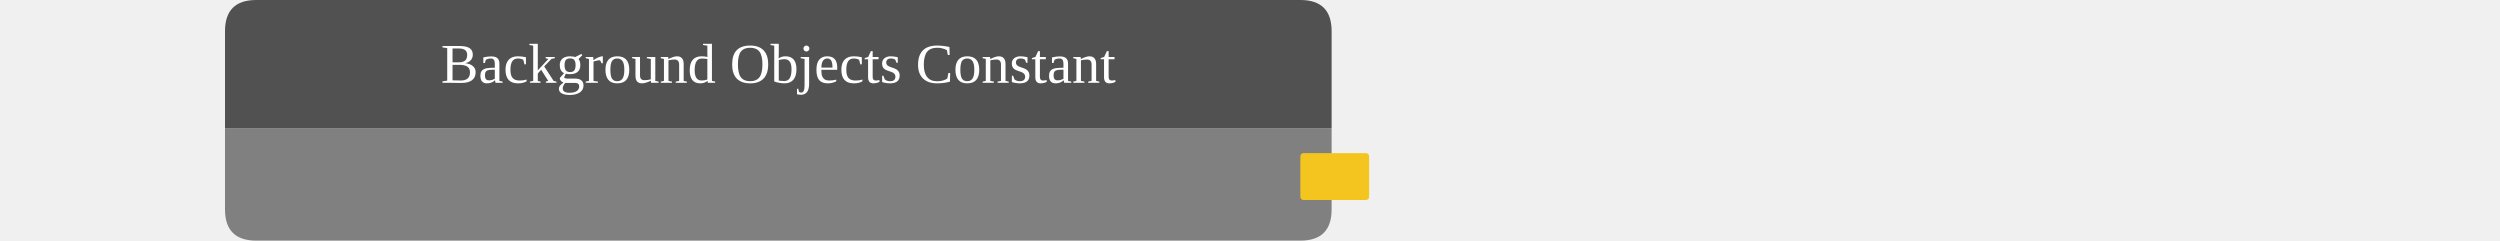
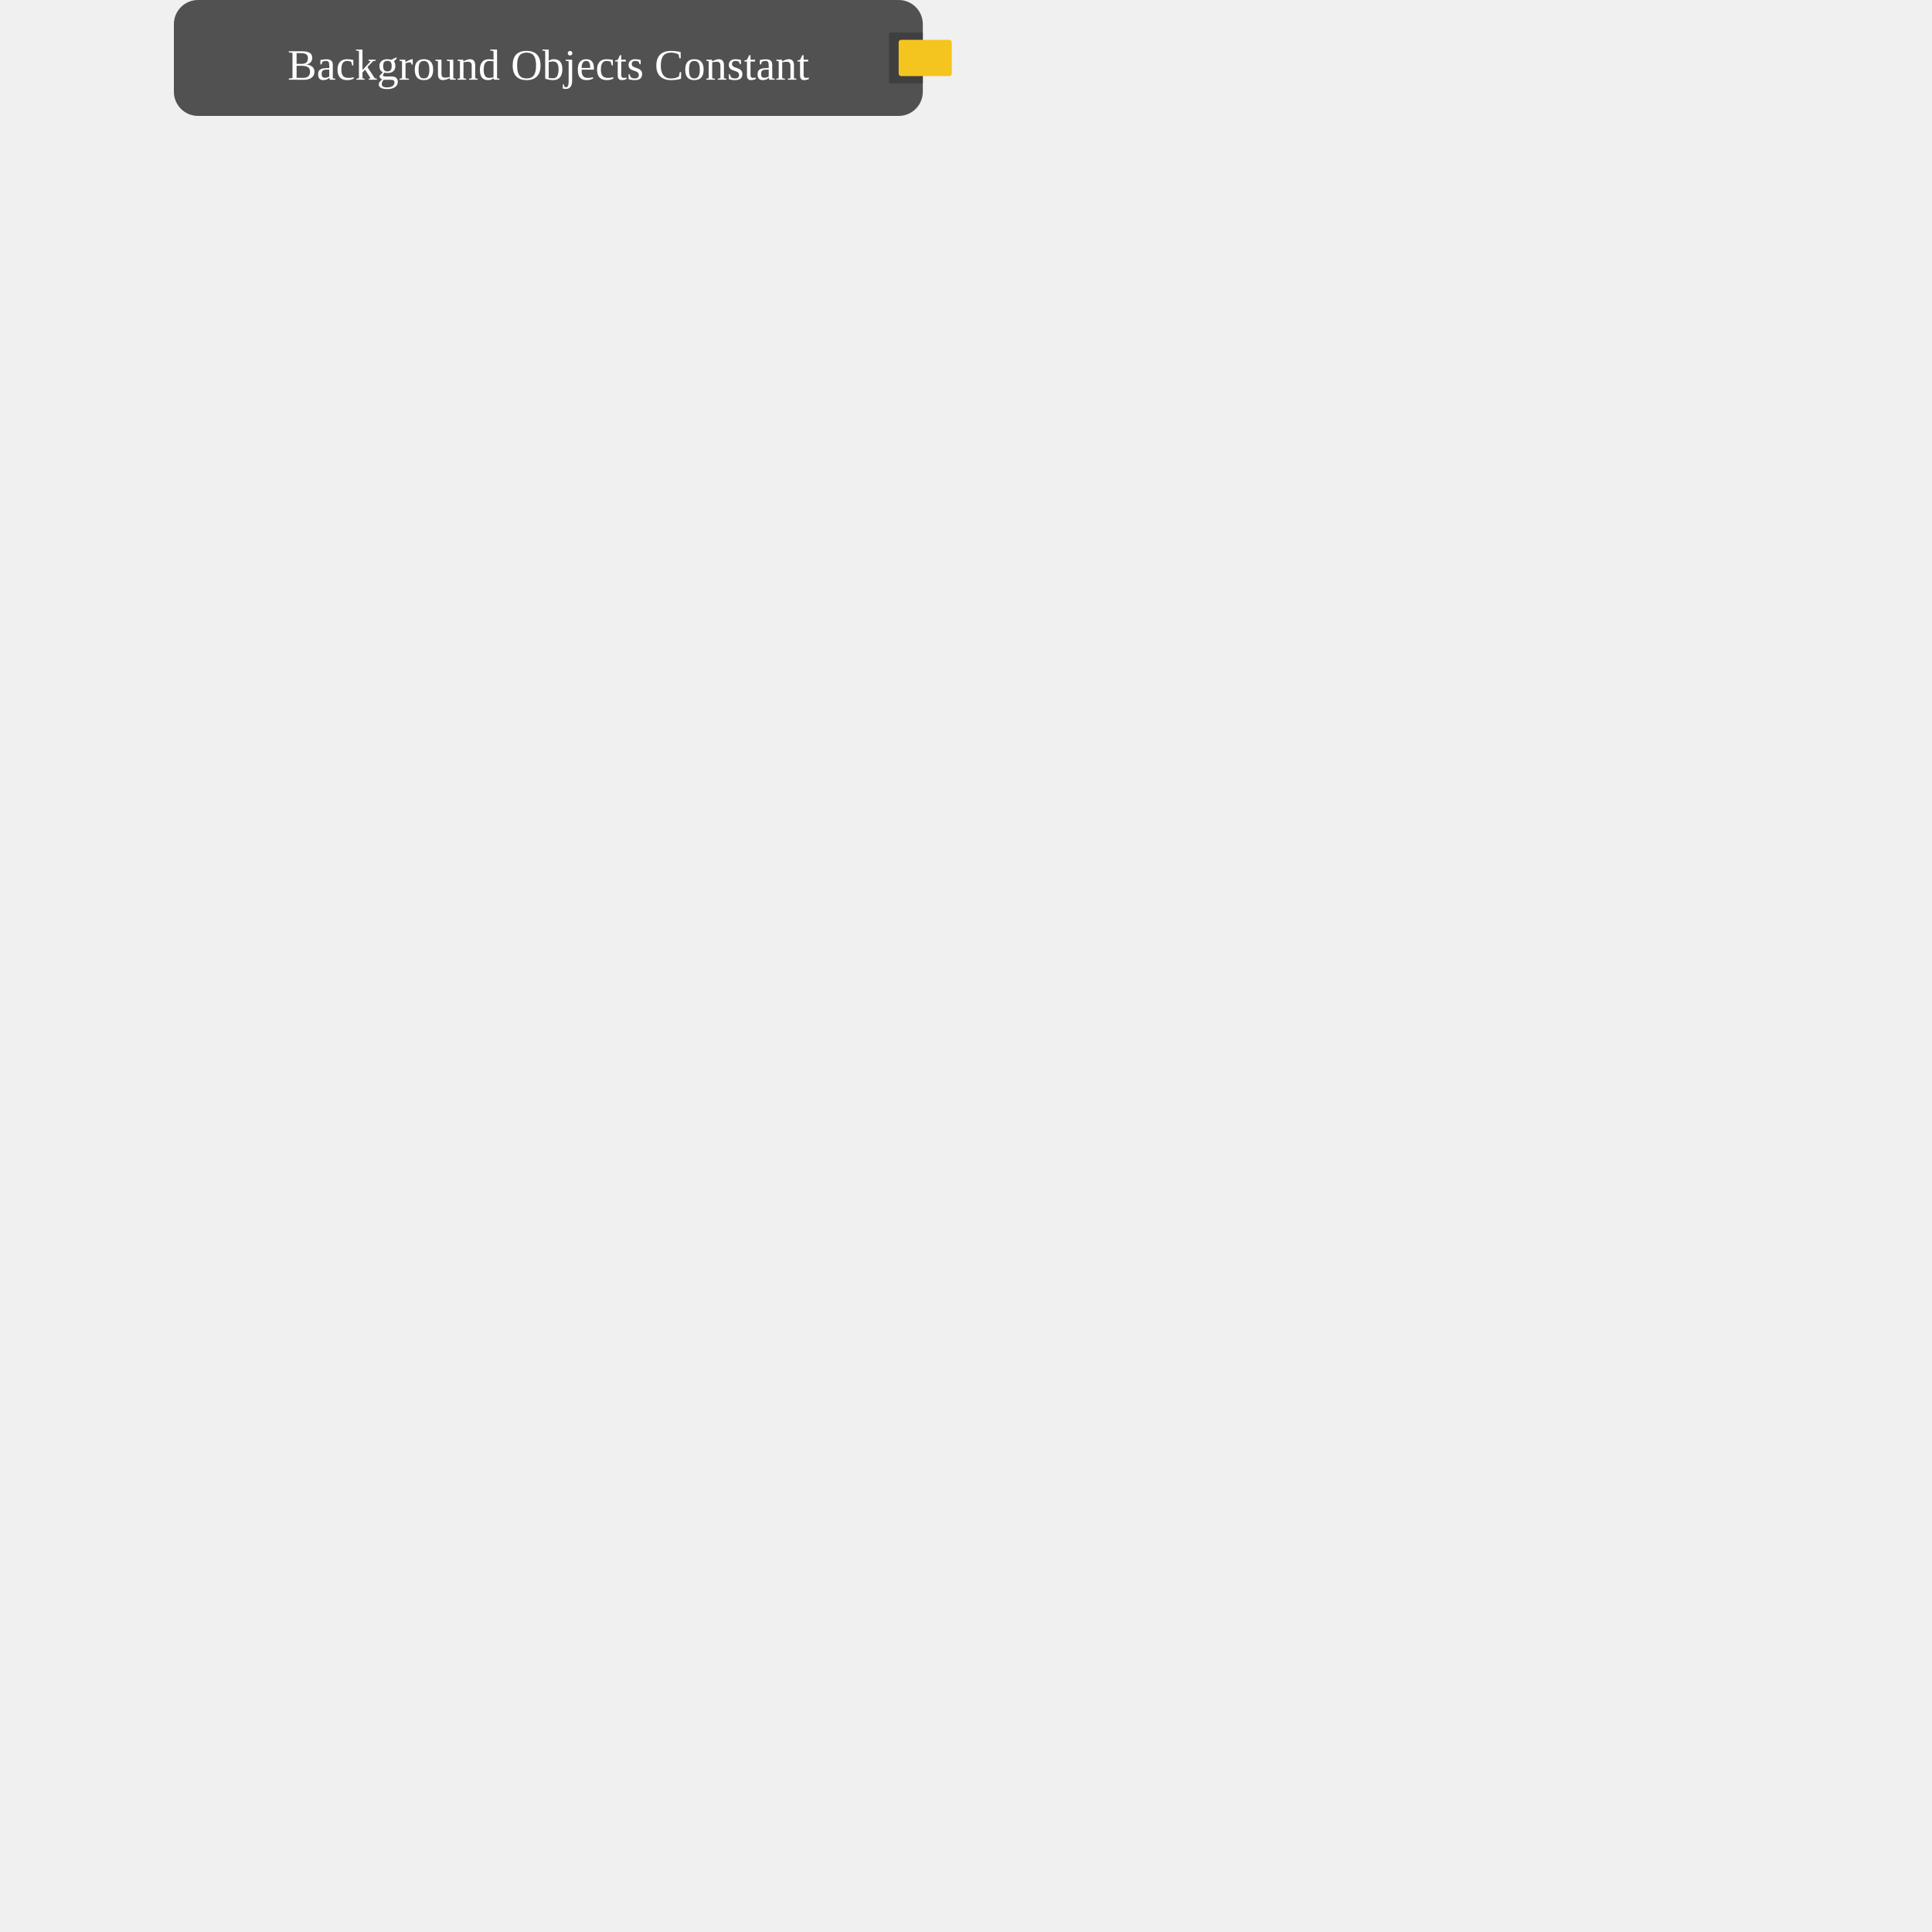
- <svg xmlns="http://www.w3.org/2000/svg" width="800" height="77" viewbox="0 0 800 77">
-   <path fill="#818081" d="M72, 41 v26 q0,10,10,10 h334.12 q10,0,10,-10 v-26 h354.12" />
-   <rect x="416.12" y="49" width="22" height="15" rx="1" fill="#F5C51F" />
-   <text x="410.12" y="61.5" fill="white" text-anchor="end" font-size="medium" class="uwuntu" />
-   <path d="M72, 41 v-31 q0,-10,10,-10 h334.12 q10,0,10,10 v31 h-354.12" fill="#525152" />
-   <text x="249.06" y="26.5" fill="white" text-anchor="middle" font-size="18px" class="uwuntu">Background Objects Constant</text>
+ <svg xmlns="http://www.w3.org/2000/svg" width="800" height="800" viewbox="0 0 800 800">
+   <rect x="72" y="0" width="310.12" height="48" fill="#525152" rx="10" />
+   <rect x="368.12" y="13.5" width="14" height="21" fill="#3F3F3F" />
+   <rect x="372.12" y="16.5" width="22" height="15" rx="1" fill="#F5C51F" />
+   <text x="366.12" y="29" fill="white" text-anchor="end" font-size="medium" class="uwuntu" />
+   <text x="227.06" y="33" fill="white" text-anchor="middle" font-size="18px" class="uwuntu">Background Objects Constant</text>
</svg>
